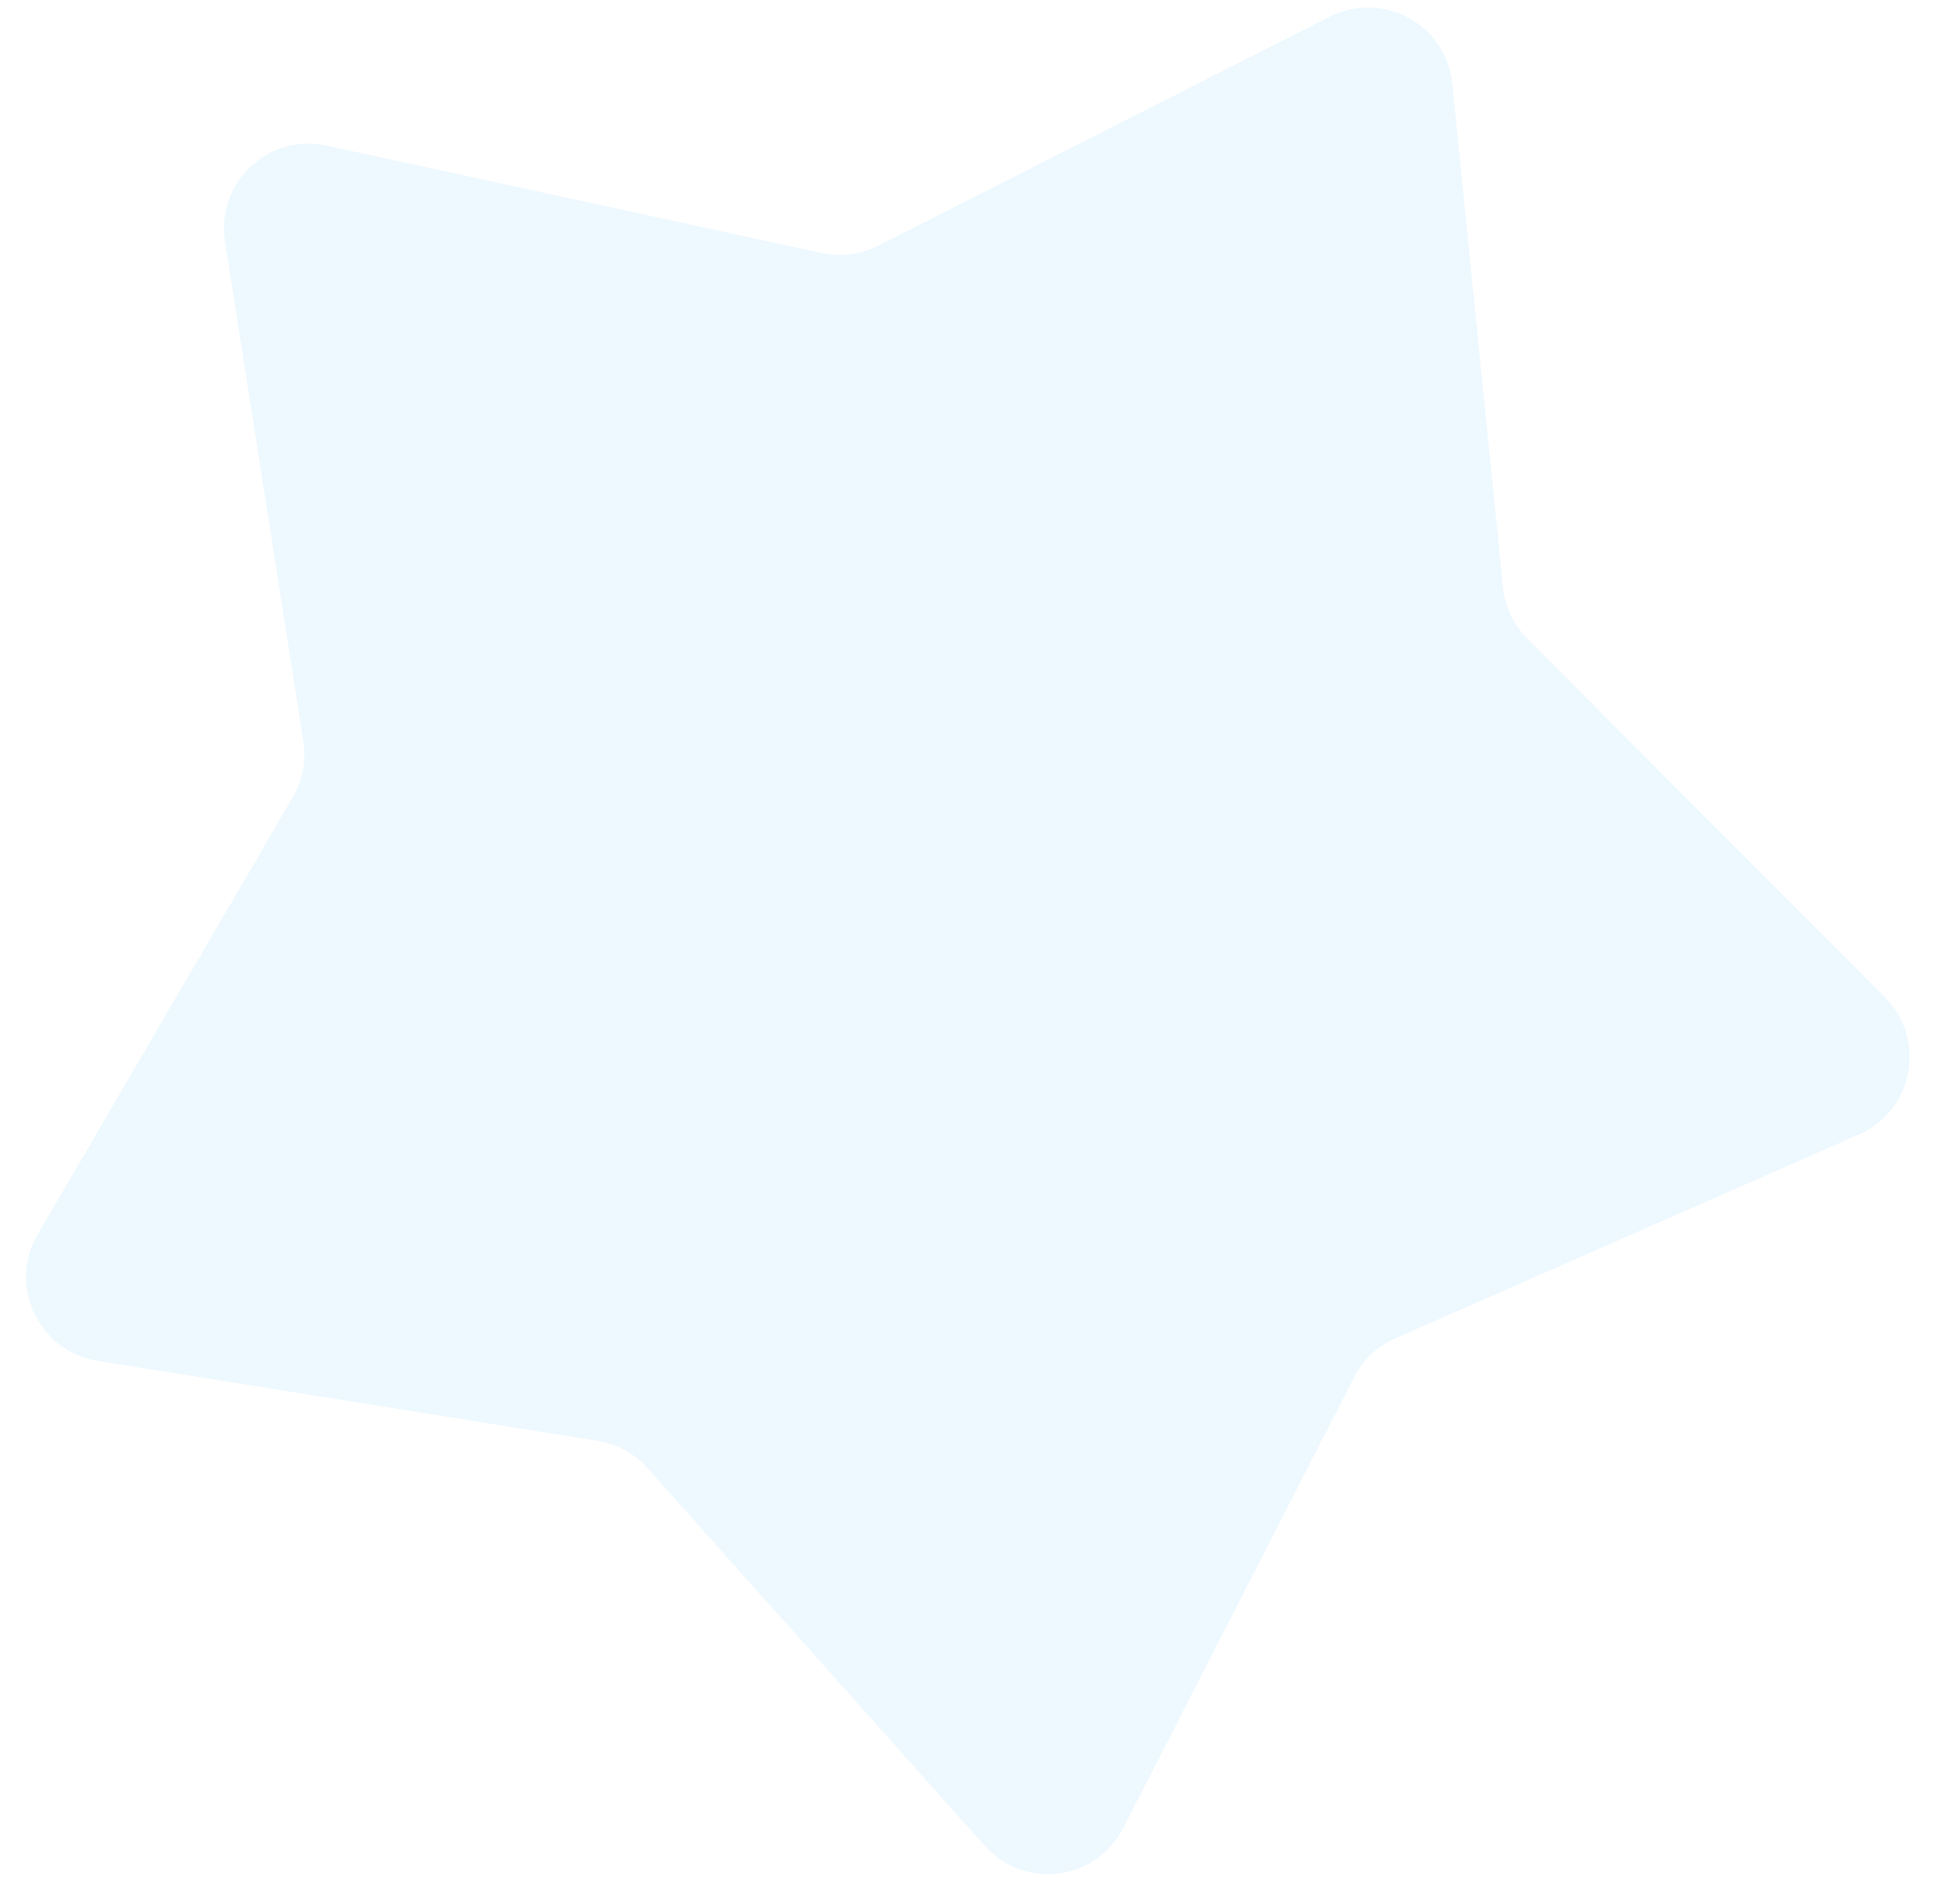
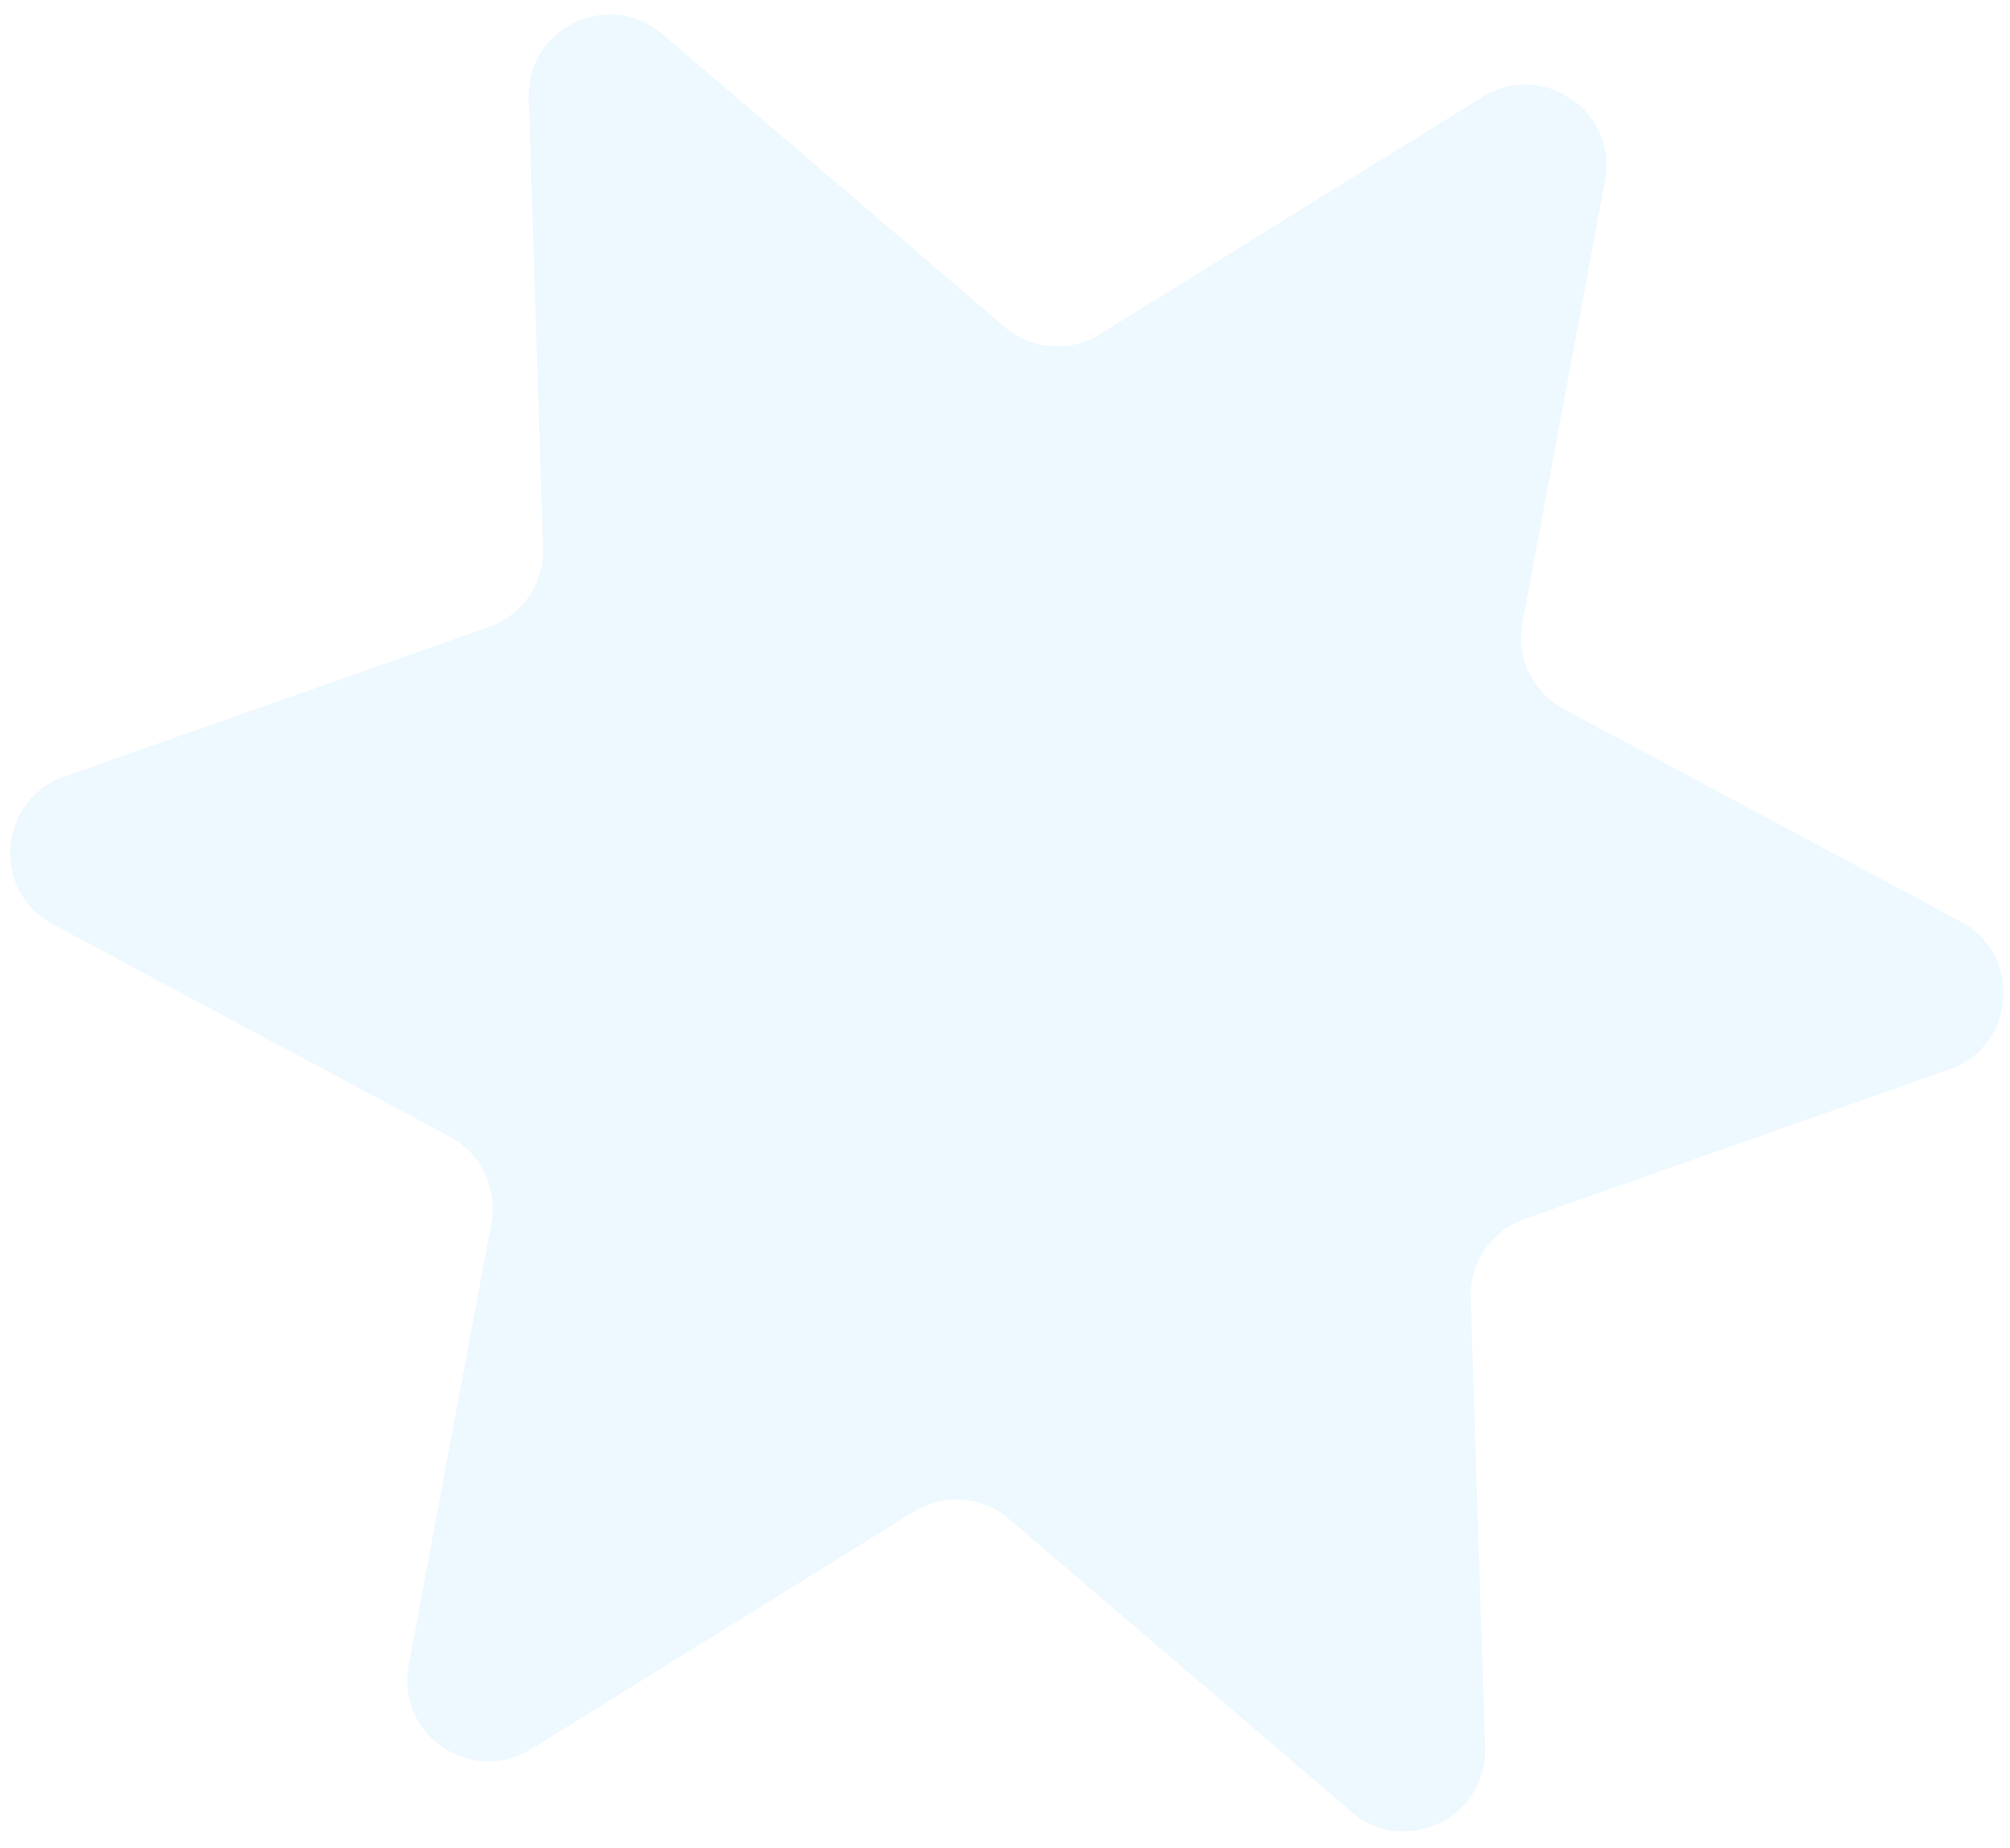
- <svg xmlns="http://www.w3.org/2000/svg" width="46" height="45" viewBox="0 0 46 45" fill="none">
-   <path d="M23.28 43.631C24.215 44.678 25.911 44.461 26.552 43.21L32.007 32.555C32.217 32.145 32.561 31.821 32.982 31.636L43.944 26.816C45.23 26.25 45.547 24.568 44.554 23.573L36.102 15.097C35.777 14.771 35.574 14.343 35.528 13.886L34.328 1.979C34.187 0.581 32.687 -0.24 31.433 0.395L20.752 5.811C20.342 6.019 19.873 6.079 19.423 5.982L7.718 3.442C6.345 3.145 5.101 4.318 5.319 5.706L7.172 17.529C7.243 17.984 7.155 18.449 6.923 18.846L0.891 29.183C0.183 30.397 0.915 31.944 2.303 32.166L14.128 34.058C14.582 34.131 14.997 34.358 15.304 34.701L23.28 43.631Z" fill="#EDF8FF" />
+ <svg xmlns="http://www.w3.org/2000/svg" width="124" height="114" viewBox="0 0 124 114" fill="none">
+   <path d="M83.363 111.793C86.665 114.619 91.752 112.181 91.614 107.838L90.726 80.088C90.657 77.91 92.006 75.939 94.061 75.215L120.263 65.985C124.363 64.541 124.792 58.915 120.958 56.863L96.473 43.76C94.55 42.731 93.516 40.575 93.916 38.433L99.017 11.148C99.816 6.877 95.157 3.69 91.463 5.981L67.86 20.623C66.008 21.771 63.625 21.589 61.969 20.172L40.869 2.11C37.567 -0.717 32.479 1.722 32.618 6.064L33.505 33.815C33.575 35.992 32.226 37.964 30.17 38.688L3.969 47.918C-0.131 49.362 -0.56 54.988 3.273 57.039L27.759 70.143C29.681 71.172 30.716 73.327 30.315 75.47L25.215 102.754C24.416 107.026 29.075 110.213 32.769 107.922L56.372 93.28C58.224 92.131 60.606 92.314 62.262 93.731L83.363 111.793Z" fill="#EDF8FF" />
</svg>
